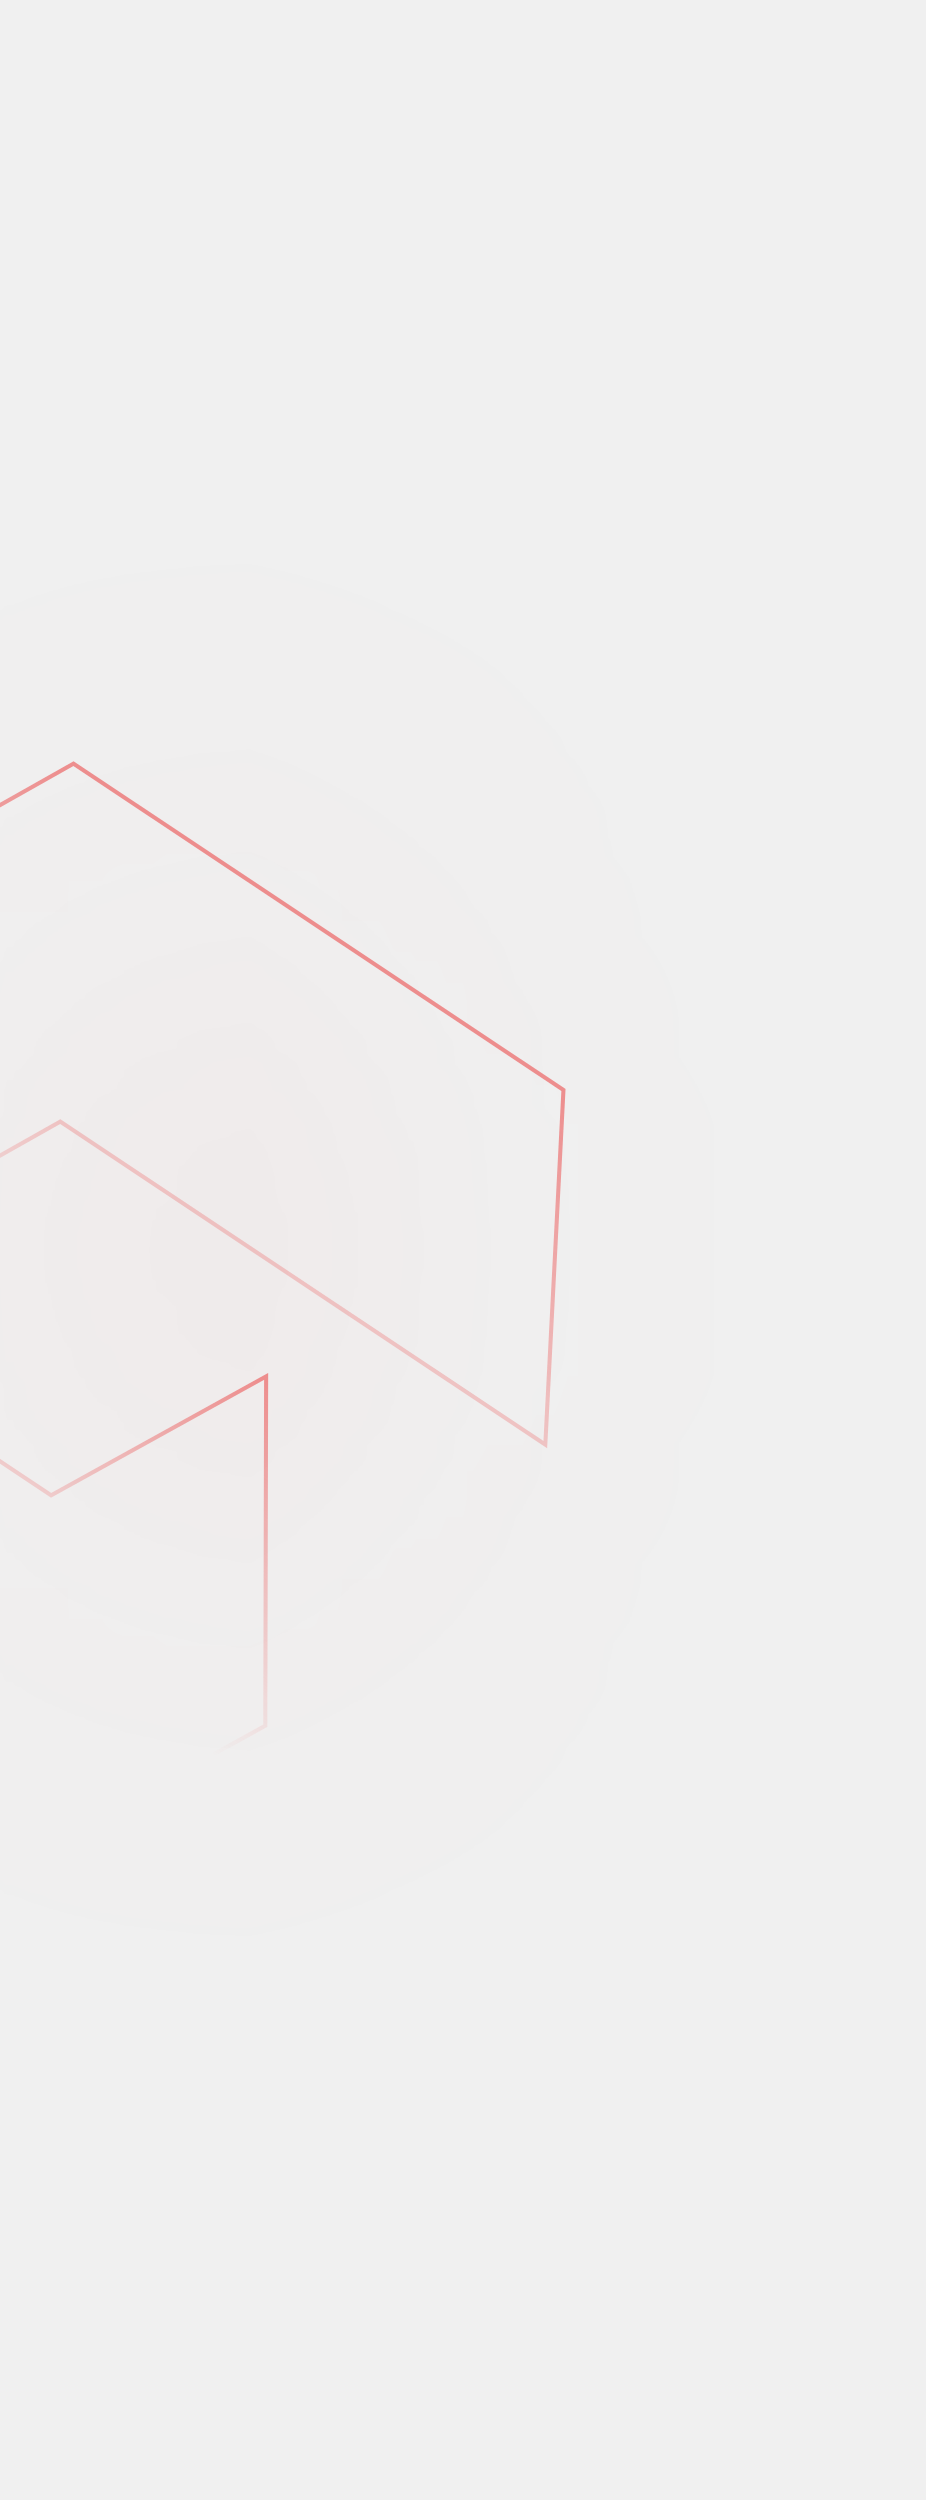
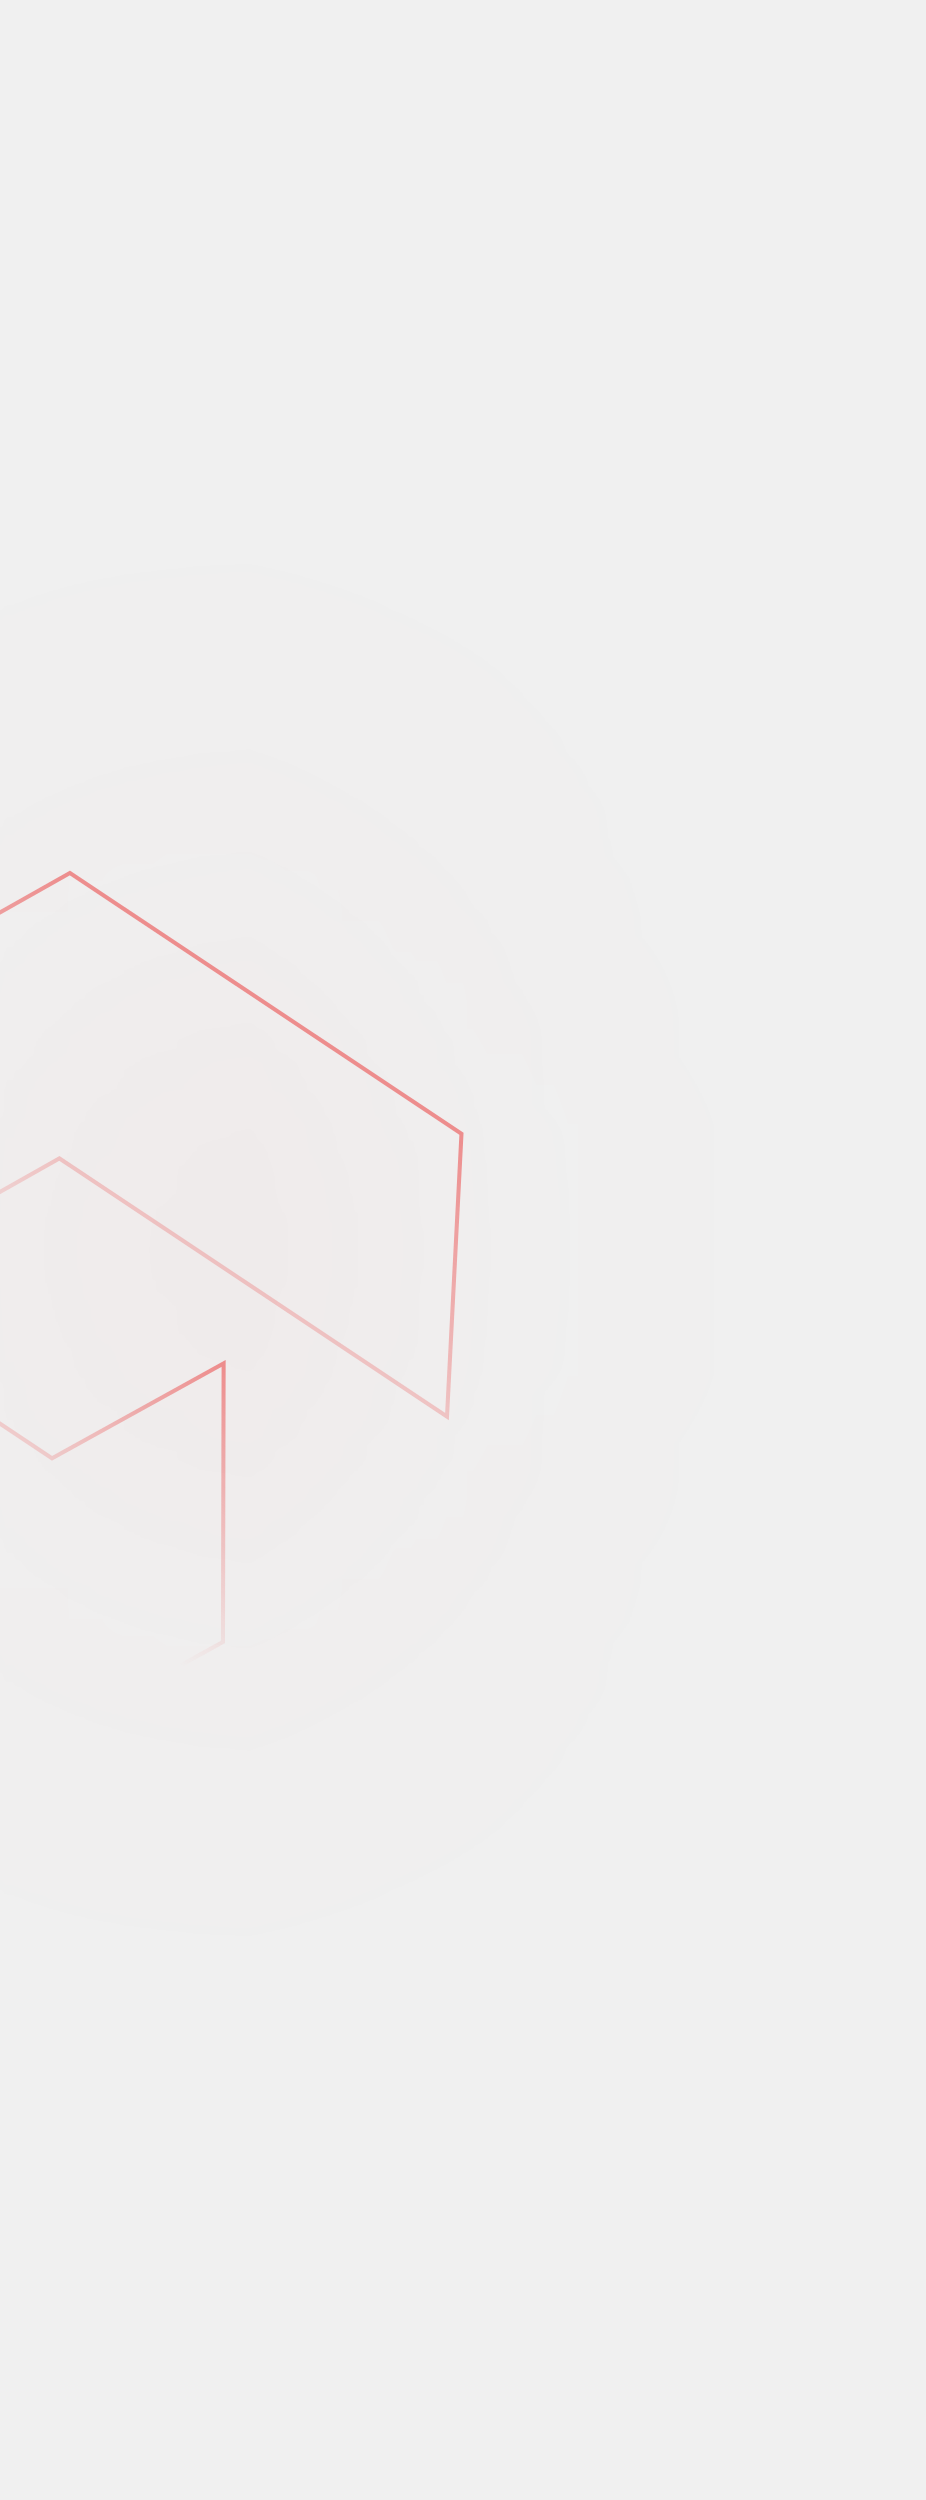
<svg xmlns="http://www.w3.org/2000/svg" width="228" height="616" viewBox="0 0 228 616" fill="none">
  <g opacity="0.5" filter="url(#filter0_f_2064_1280)">
    <circle cx="-80" cy="308" r="104" fill="#EA2323" />
  </g>
  <mask id="stroke0_2064_1280" fill="white">
-     <path d="M18.121 187.578L139.349 268.312L134.815 356.859L14.824 276.949L-60.264 319.321L-67.93 323.647L-111.942 348.486L-108.898 259.256L18.121 187.578Z" />
+     <path d="M17.238 214.519L114.22 279.106L110.593 349.944L14.6 286.016L-45.471 319.913L-51.603 323.374L-86.813 343.245L-84.378 271.861L17.238 214.519Z" />
  </mask>
-   <path d="M18.121 187.578L139.349 268.312L134.815 356.859L14.824 276.949L-60.264 319.321L-67.93 323.647L-111.942 348.486L-108.898 259.256L18.121 187.578Z" stroke-width="2" stroke="url(#paint0_linear_2064_1280)" stroke-opacity="0.48" mask="url(#stroke0_2064_1280)" />
+   <path d="M17.238 214.519L114.22 279.106L110.593 349.944L14.6 286.016L-45.471 319.913L-51.603 323.374L-86.813 343.245L-84.378 271.861L17.238 214.519Z" stroke-width="2" stroke="url(#paint0_linear_2064_1280)" stroke-opacity="0.48" mask="url(#stroke0_2064_1280)" />
  <mask id="stroke1_2064_1280" fill="white">
-     <path d="M66.078 338.288L65.867 425.502L8.959 456.987L-45.062 421.01L-42.432 331.197L12.62 367.86L66.078 338.288Z" />
+     <path d="M55.603 335.087L55.434 404.858L9.908 430.046L-33.309 401.264L-31.205 329.414L12.836 358.745L55.603 335.087Z" />
  </mask>
-   <path d="M66.078 338.288L65.867 425.502L8.959 456.987L-45.062 421.01L-42.432 331.197L12.62 367.86L66.078 338.288Z" stroke-width="2" stroke="url(#paint1_linear_2064_1280)" stroke-opacity="0.48" mask="url(#stroke1_2064_1280)" />
+   <path d="M55.603 335.087L55.434 404.858L9.908 430.046L-33.309 401.264L-31.205 329.414L12.836 358.745L55.603 335.087Z" stroke-width="2" stroke="url(#paint1_linear_2064_1280)" stroke-opacity="0.48" mask="url(#stroke1_2064_1280)" />
  <defs>
    <filter id="filter0_f_2064_1280" x="-388" y="0" width="616" height="616" filterUnits="userSpaceOnUse" color-interpolation-filters="sRGB">
      <feFlood flood-opacity="0" result="BackgroundImageFix" />
      <feBlend mode="normal" in="SourceGraphic" in2="BackgroundImageFix" result="shape" />
      <feGaussianBlur stdDeviation="102" result="effect1_foregroundBlur_2064_1280" />
    </filter>
-     <linearGradient id="paint0_linear_2064_1280" x1="70.128" y1="222.213" x2="-44.069" y2="393.687" gradientUnits="userSpaceOnUse">
+     <linearGradient id="paint0_linear_2064_1280" x1="58.843" y1="242.227" x2="-32.514" y2="379.406" gradientUnits="userSpaceOnUse">
      <stop stop-color="#EA2323" />
      <stop offset="0.659" stop-color="#EA2323" stop-opacity="0" />
    </linearGradient>
-     <linearGradient id="paint1_linear_2064_1280" x1="46.902" y1="325.518" x2="-25.41" y2="434.098" gradientUnits="userSpaceOnUse">
+     <linearGradient id="paint1_linear_2064_1280" x1="40.262" y1="324.871" x2="-17.587" y2="411.735" gradientUnits="userSpaceOnUse">
      <stop stop-color="#EA2323" />
      <stop offset="0.659" stop-color="#EA2323" stop-opacity="0" />
    </linearGradient>
  </defs>
</svg>
